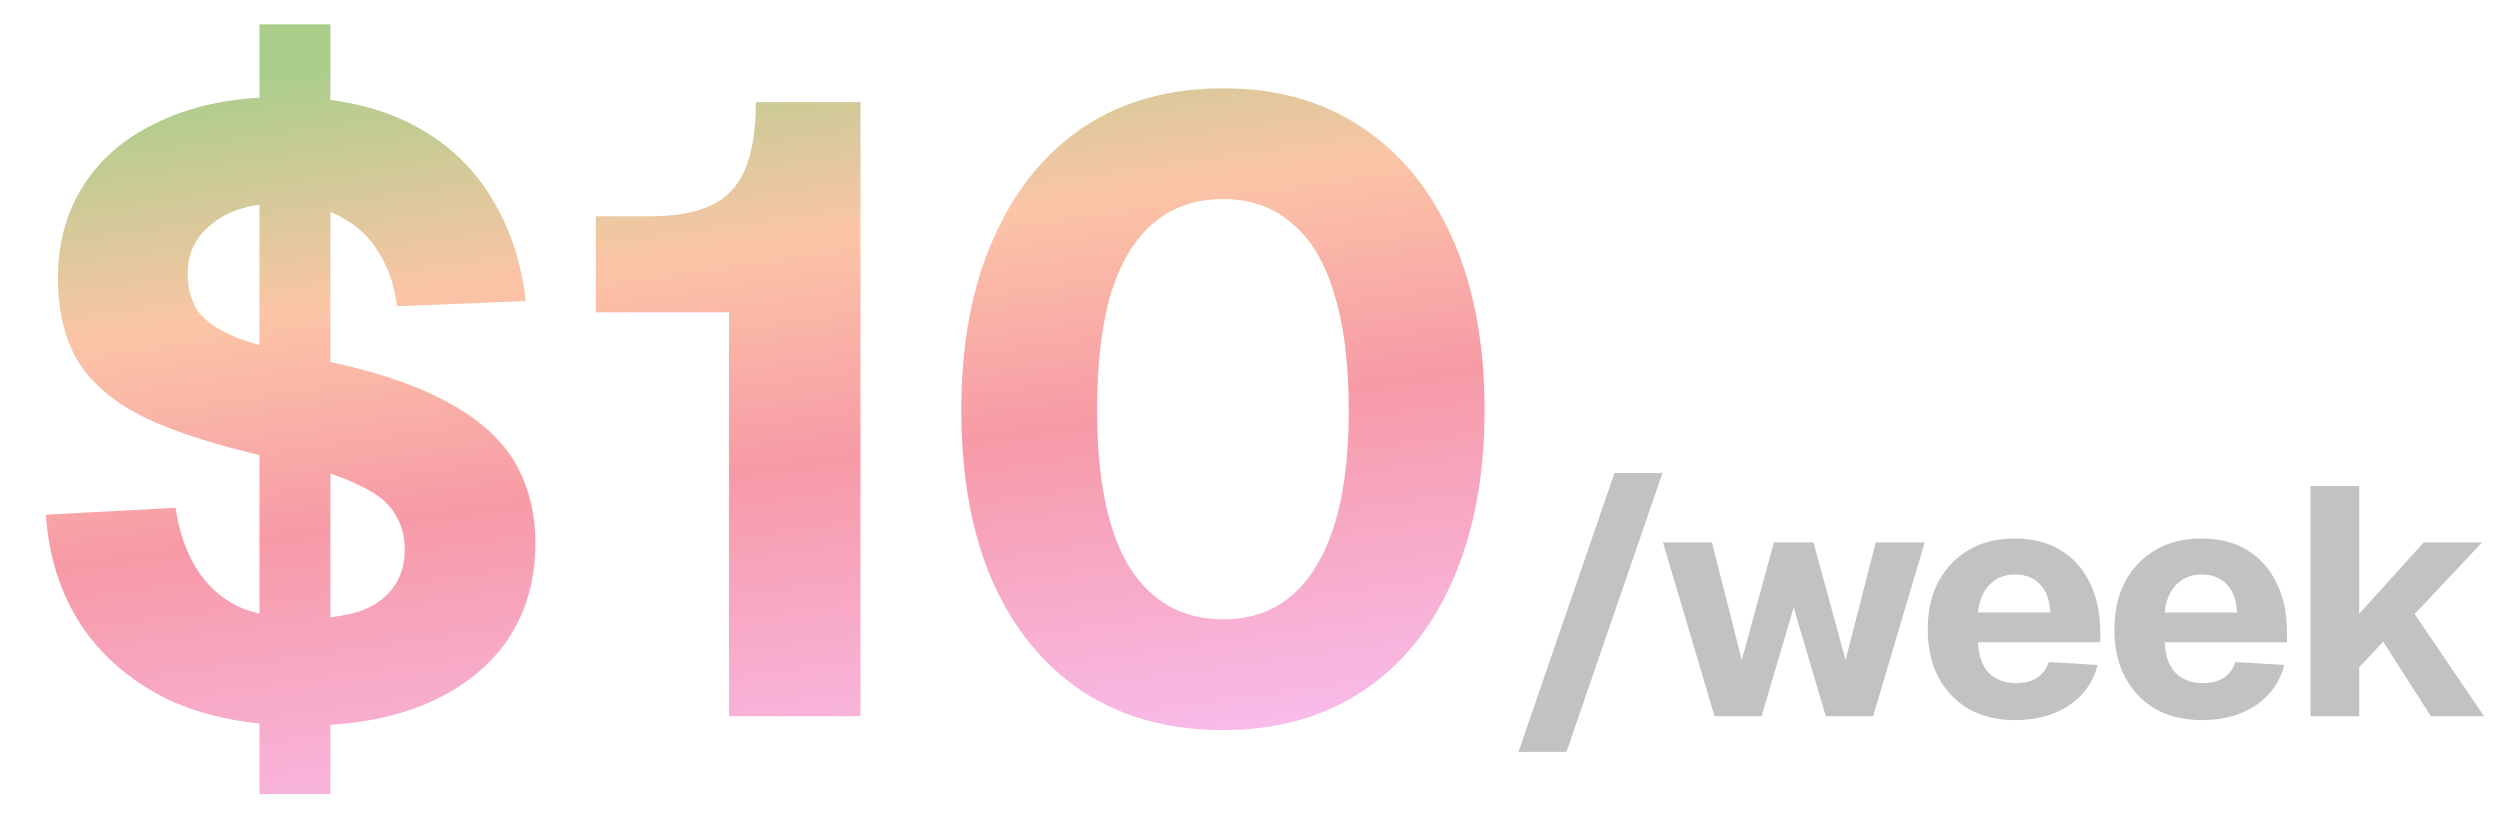
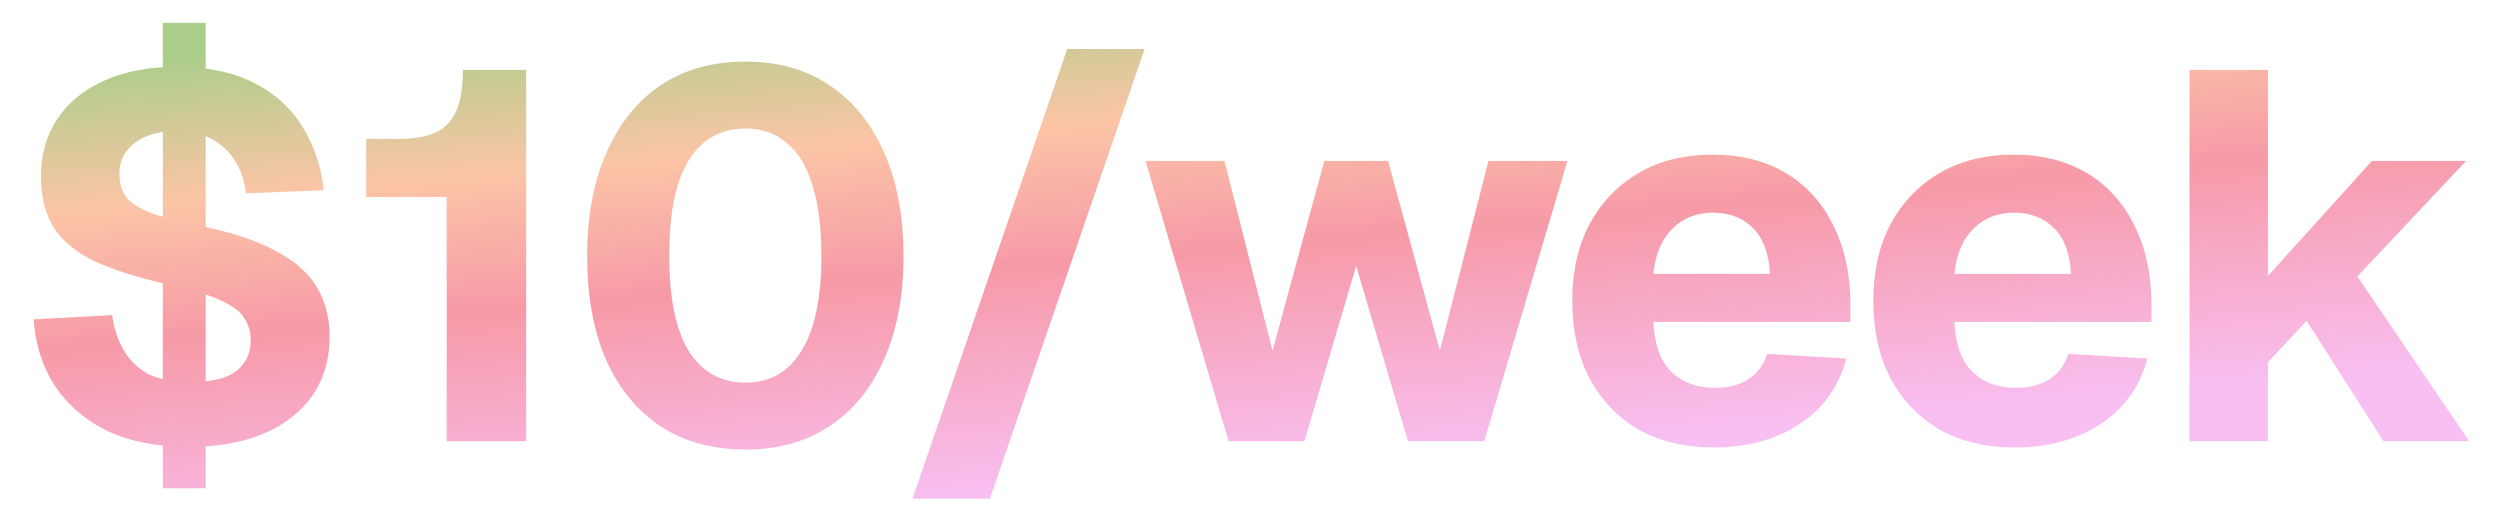
- <svg xmlns="http://www.w3.org/2000/svg" width="185" height="61" viewBox="0 0 185 61" fill="none">
-   <path d="M19.2 58.76V1.8H24.448V58.76H19.2ZM22.4 53.704C18.56 53.704 15.253 53.064 12.48 51.784C9.749 50.461 7.594 48.627 6.016 46.28C4.48 43.933 3.605 41.203 3.392 38.088L12.992 37.576C13.248 39.325 13.76 40.819 14.528 42.056C15.296 43.293 16.32 44.232 17.6 44.872C18.922 45.469 20.565 45.768 22.528 45.768C24.106 45.768 25.45 45.597 26.56 45.256C27.669 44.872 28.501 44.296 29.056 43.528C29.653 42.76 29.952 41.8 29.952 40.648C29.952 39.624 29.696 38.728 29.184 37.96C28.714 37.149 27.754 36.424 26.304 35.784C24.896 35.101 22.805 34.461 20.032 33.864C16.234 33.011 13.184 32.051 10.88 30.984C8.576 29.875 6.89 28.488 5.824 26.824C4.8 25.16 4.288 23.069 4.288 20.552C4.288 17.907 4.949 15.581 6.272 13.576C7.594 11.571 9.493 10.013 11.968 8.904C14.485 7.752 17.472 7.176 20.928 7.176C24.597 7.176 27.712 7.816 30.272 9.096C32.832 10.376 34.816 12.147 36.224 14.408C37.674 16.669 38.57 19.293 38.912 22.28L29.376 22.664C29.205 21.171 28.757 19.848 28.032 18.696C27.349 17.544 26.389 16.648 25.152 16.008C23.957 15.368 22.506 15.048 20.8 15.048C18.666 15.048 16.981 15.539 15.744 16.52C14.506 17.459 13.888 18.696 13.888 20.232C13.888 21.341 14.144 22.28 14.656 23.048C15.21 23.773 16.149 24.413 17.472 24.968C18.837 25.48 20.714 25.992 23.104 26.504C27.242 27.315 30.506 28.36 32.896 29.64C35.328 30.92 37.056 32.435 38.08 34.184C39.104 35.933 39.616 37.939 39.616 40.2C39.616 42.973 38.912 45.384 37.504 47.432C36.096 49.437 34.09 50.995 31.488 52.104C28.928 53.171 25.898 53.704 22.4 53.704ZM53.947 53V23.112H44.091V16.008H47.995C49.872 16.008 51.387 15.752 52.539 15.24C53.733 14.685 54.587 13.811 55.099 12.616C55.653 11.379 55.931 9.693 55.931 7.56H63.675V53H53.947ZM90.529 54.024C86.518 54.024 83.062 53.085 80.161 51.208C77.259 49.288 75.019 46.557 73.441 43.016C71.905 39.475 71.137 35.251 71.137 30.344C71.137 25.437 71.926 21.213 73.505 17.672C75.083 14.088 77.302 11.336 80.161 9.416C83.062 7.496 86.518 6.536 90.529 6.536C94.497 6.536 97.91 7.496 100.769 9.416C103.67 11.336 105.91 14.088 107.489 17.672C109.067 21.213 109.857 25.437 109.857 30.344C109.857 35.208 109.067 39.411 107.489 42.952C105.953 46.493 103.734 49.224 100.833 51.144C97.931 53.064 94.497 54.024 90.529 54.024ZM90.529 45.832C93.515 45.832 95.798 44.531 97.377 41.928C98.998 39.325 99.809 35.464 99.809 30.344C99.809 26.888 99.446 24.008 98.721 21.704C98.038 19.4 96.993 17.672 95.585 16.52C94.219 15.325 92.534 14.728 90.529 14.728C88.481 14.728 86.753 15.325 85.345 16.52C83.979 17.672 82.934 19.4 82.209 21.704C81.526 24.008 81.185 26.888 81.185 30.344C81.185 35.464 81.974 39.325 83.553 41.928C85.174 44.531 87.499 45.832 90.529 45.832Z" fill="url(#paint0_linear_5809_38911)" />
-   <path d="M112.367 55.64L119.471 35H123.023L115.919 55.64H112.367ZM126.876 53L123.06 40.136H126.684L128.892 48.848L131.268 40.136H134.196L136.572 48.848L138.804 40.136H142.428L138.612 53H135.108L132.732 44.96L130.356 53H126.876ZM149.132 53.288C147.82 53.288 146.676 53.016 145.7 52.472C144.74 51.912 143.988 51.128 143.444 50.12C142.916 49.112 142.652 47.928 142.652 46.568C142.652 45.208 142.916 44.032 143.444 43.04C143.988 42.032 144.74 41.248 145.7 40.688C146.66 40.128 147.796 39.848 149.108 39.848C150.388 39.848 151.5 40.128 152.444 40.688C153.388 41.248 154.116 42.048 154.628 43.088C155.156 44.128 155.42 45.368 155.42 46.808V47.528H146.372C146.42 48.552 146.692 49.312 147.188 49.808C147.7 50.304 148.372 50.552 149.204 50.552C149.812 50.552 150.316 50.424 150.716 50.168C151.132 49.912 151.428 49.52 151.604 48.992L155.228 49.208C154.892 50.488 154.18 51.488 153.092 52.208C152.004 52.928 150.684 53.288 149.132 53.288ZM146.372 45.32H151.724C151.676 44.376 151.412 43.672 150.932 43.208C150.468 42.744 149.86 42.512 149.108 42.512C148.356 42.512 147.732 42.76 147.236 43.256C146.756 43.736 146.468 44.424 146.372 45.32ZM162.948 53.288C161.636 53.288 160.492 53.016 159.516 52.472C158.556 51.912 157.804 51.128 157.26 50.12C156.732 49.112 156.468 47.928 156.468 46.568C156.468 45.208 156.732 44.032 157.26 43.04C157.804 42.032 158.556 41.248 159.516 40.688C160.476 40.128 161.612 39.848 162.924 39.848C164.204 39.848 165.316 40.128 166.26 40.688C167.204 41.248 167.932 42.048 168.444 43.088C168.972 44.128 169.236 45.368 169.236 46.808V47.528H160.188C160.236 48.552 160.508 49.312 161.004 49.808C161.516 50.304 162.188 50.552 163.02 50.552C163.628 50.552 164.132 50.424 164.532 50.168C164.948 49.912 165.244 49.52 165.42 48.992L169.044 49.208C168.708 50.488 167.996 51.488 166.908 52.208C165.82 52.928 164.5 53.288 162.948 53.288ZM160.188 45.32H165.54C165.492 44.376 165.228 43.672 164.748 43.208C164.284 42.744 163.676 42.512 162.924 42.512C162.172 42.512 161.548 42.76 161.052 43.256C160.572 43.736 160.284 44.424 160.188 45.32ZM170.981 53V35.96H174.581V45.416L179.357 40.136H183.677L178.685 45.44L183.821 53H179.885L176.357 47.48L174.581 49.376V53H170.981Z" fill="#C2C2C2" />
+ <svg xmlns="http://www.w3.org/2000/svg" width="153" height="31" viewBox="0 0 153 31" fill="none">
+   <path id="$10/week" d="M9.964 29.88V1.4H12.588V29.88H9.964ZM11.564 27.352C9.644 27.352 7.991 27.032 6.604 26.392C5.239 25.731 4.162 24.813 3.372 23.64C2.604 22.467 2.167 21.101 2.06 19.544L6.86 19.288C6.988 20.163 7.244 20.909 7.628 21.528C8.012 22.147 8.524 22.616 9.164 22.936C9.826 23.235 10.647 23.384 11.628 23.384C12.418 23.384 13.09 23.299 13.644 23.128C14.199 22.936 14.615 22.648 14.892 22.264C15.191 21.88 15.34 21.4 15.34 20.824C15.34 20.312 15.212 19.864 14.956 19.48C14.722 19.075 14.242 18.712 13.516 18.392C12.812 18.051 11.767 17.731 10.38 17.432C8.482 17.005 6.956 16.525 5.804 15.992C4.652 15.437 3.81 14.744 3.276 13.912C2.764 13.08 2.508 12.035 2.508 10.776C2.508 9.453 2.839 8.291 3.5 7.288C4.162 6.285 5.111 5.507 6.348 4.952C7.607 4.376 9.1 4.088 10.828 4.088C12.663 4.088 14.22 4.408 15.5 5.048C16.78 5.688 17.772 6.573 18.476 7.704C19.202 8.835 19.65 10.147 19.82 11.64L15.052 11.832C14.967 11.085 14.743 10.424 14.38 9.848C14.039 9.272 13.559 8.824 12.94 8.504C12.343 8.184 11.618 8.024 10.764 8.024C9.698 8.024 8.855 8.269 8.236 8.76C7.618 9.229 7.308 9.848 7.308 10.616C7.308 11.171 7.436 11.64 7.692 12.024C7.97 12.387 8.439 12.707 9.1 12.984C9.783 13.24 10.722 13.496 11.916 13.752C13.986 14.157 15.618 14.68 16.812 15.32C18.028 15.96 18.892 16.717 19.404 17.592C19.916 18.467 20.172 19.469 20.172 20.6C20.172 21.987 19.82 23.192 19.116 24.216C18.412 25.219 17.41 25.997 16.108 26.552C14.828 27.085 13.314 27.352 11.564 27.352ZM27.338 27V12.056H22.41V8.504H24.362C25.3 8.504 26.058 8.376 26.634 8.12C27.231 7.843 27.658 7.405 27.914 6.808C28.191 6.189 28.33 5.347 28.33 4.28H32.202V27H27.338ZM45.629 27.512C43.623 27.512 41.895 27.043 40.445 26.104C38.994 25.144 37.874 23.779 37.085 22.008C36.317 20.237 35.933 18.125 35.933 15.672C35.933 13.219 36.327 11.107 37.117 9.336C37.906 7.544 39.015 6.168 40.445 5.208C41.895 4.248 43.623 3.768 45.629 3.768C47.613 3.768 49.319 4.248 50.749 5.208C52.199 6.168 53.319 7.544 54.109 9.336C54.898 11.107 55.293 13.219 55.293 15.672C55.293 18.104 54.898 20.205 54.109 21.976C53.341 23.747 52.231 25.112 50.781 26.072C49.33 27.032 47.613 27.512 45.629 27.512ZM45.629 23.416C47.122 23.416 48.263 22.765 49.053 21.464C49.863 20.163 50.269 18.232 50.269 15.672C50.269 13.944 50.087 12.504 49.725 11.352C49.383 10.2 48.861 9.336 48.157 8.76C47.474 8.163 46.631 7.864 45.629 7.864C44.605 7.864 43.741 8.163 43.037 8.76C42.354 9.336 41.831 10.2 41.469 11.352C41.127 12.504 40.957 13.944 40.957 15.672C40.957 18.232 41.351 20.163 42.141 21.464C42.951 22.765 44.114 23.416 45.629 23.416ZM55.844 30.52L65.316 3H70.052L60.58 30.52H55.844ZM75.19 27L70.102 9.848H74.934L77.878 21.464L81.046 9.848H84.95L88.118 21.464L91.094 9.848H95.926L90.838 27H86.166L82.998 16.28L79.83 27H75.19ZM104.864 27.384C103.115 27.384 101.589 27.021 100.288 26.296C99.008 25.549 98.005 24.504 97.28 23.16C96.576 21.816 96.224 20.237 96.224 18.424C96.224 16.611 96.576 15.043 97.28 13.72C98.005 12.376 99.008 11.331 100.288 10.584C101.568 9.837 103.083 9.464 104.832 9.464C106.539 9.464 108.021 9.837 109.28 10.584C110.539 11.331 111.509 12.397 112.192 13.784C112.896 15.171 113.248 16.824 113.248 18.744V19.704H101.184C101.248 21.069 101.611 22.083 102.272 22.744C102.955 23.405 103.851 23.736 104.96 23.736C105.771 23.736 106.443 23.565 106.976 23.224C107.531 22.883 107.925 22.36 108.16 21.656L112.992 21.944C112.544 23.651 111.595 24.984 110.144 25.944C108.693 26.904 106.933 27.384 104.864 27.384ZM101.184 16.76H108.32C108.256 15.501 107.904 14.563 107.264 13.944C106.645 13.325 105.835 13.016 104.832 13.016C103.829 13.016 102.997 13.347 102.336 14.008C101.696 14.648 101.312 15.565 101.184 16.76ZM123.287 27.384C121.537 27.384 120.012 27.021 118.711 26.296C117.431 25.549 116.428 24.504 115.703 23.16C114.999 21.816 114.647 20.237 114.647 18.424C114.647 16.611 114.999 15.043 115.703 13.72C116.428 12.376 117.431 11.331 118.711 10.584C119.991 9.837 121.505 9.464 123.255 9.464C124.961 9.464 126.444 9.837 127.703 10.584C128.961 11.331 129.932 12.397 130.615 13.784C131.319 15.171 131.671 16.824 131.671 18.744V19.704H119.607C119.671 21.069 120.033 22.083 120.695 22.744C121.377 23.405 122.273 23.736 123.383 23.736C124.193 23.736 124.865 23.565 125.399 23.224C125.953 22.883 126.348 22.36 126.583 21.656L131.415 21.944C130.967 23.651 130.017 24.984 128.567 25.944C127.116 26.904 125.356 27.384 123.287 27.384ZM119.607 16.76H126.743C126.679 15.501 126.327 14.563 125.687 13.944C125.068 13.325 124.257 13.016 123.255 13.016C122.252 13.016 121.42 13.347 120.759 14.008C120.119 14.648 119.735 15.565 119.607 16.76ZM133.997 27V4.28H138.797V16.888L145.165 9.848H150.925L144.269 16.92L151.117 27H145.869L141.165 19.64L138.797 22.168V27H133.997Z" fill="url(#paint0_linear_5757_686)" />
  <defs>
-     <linearGradient id="paint0_linear_5809_38911" x1="177.373" y1="46.448" x2="168.648" y2="-15.519" gradientUnits="userSpaceOnUse">
+     <linearGradient id="paint0_linear_5757_686" x1="146.692" y1="23.605" x2="143.934" y2="-8.272" gradientUnits="userSpaceOnUse">
      <stop offset="0.02" stop-color="#F8BFF2" />
      <stop offset="0.456" stop-color="#F79AA7" />
      <stop offset="0.719" stop-color="#FBC5A6" />
      <stop offset="1" stop-color="#AACE8A" />
    </linearGradient>
  </defs>
</svg>
